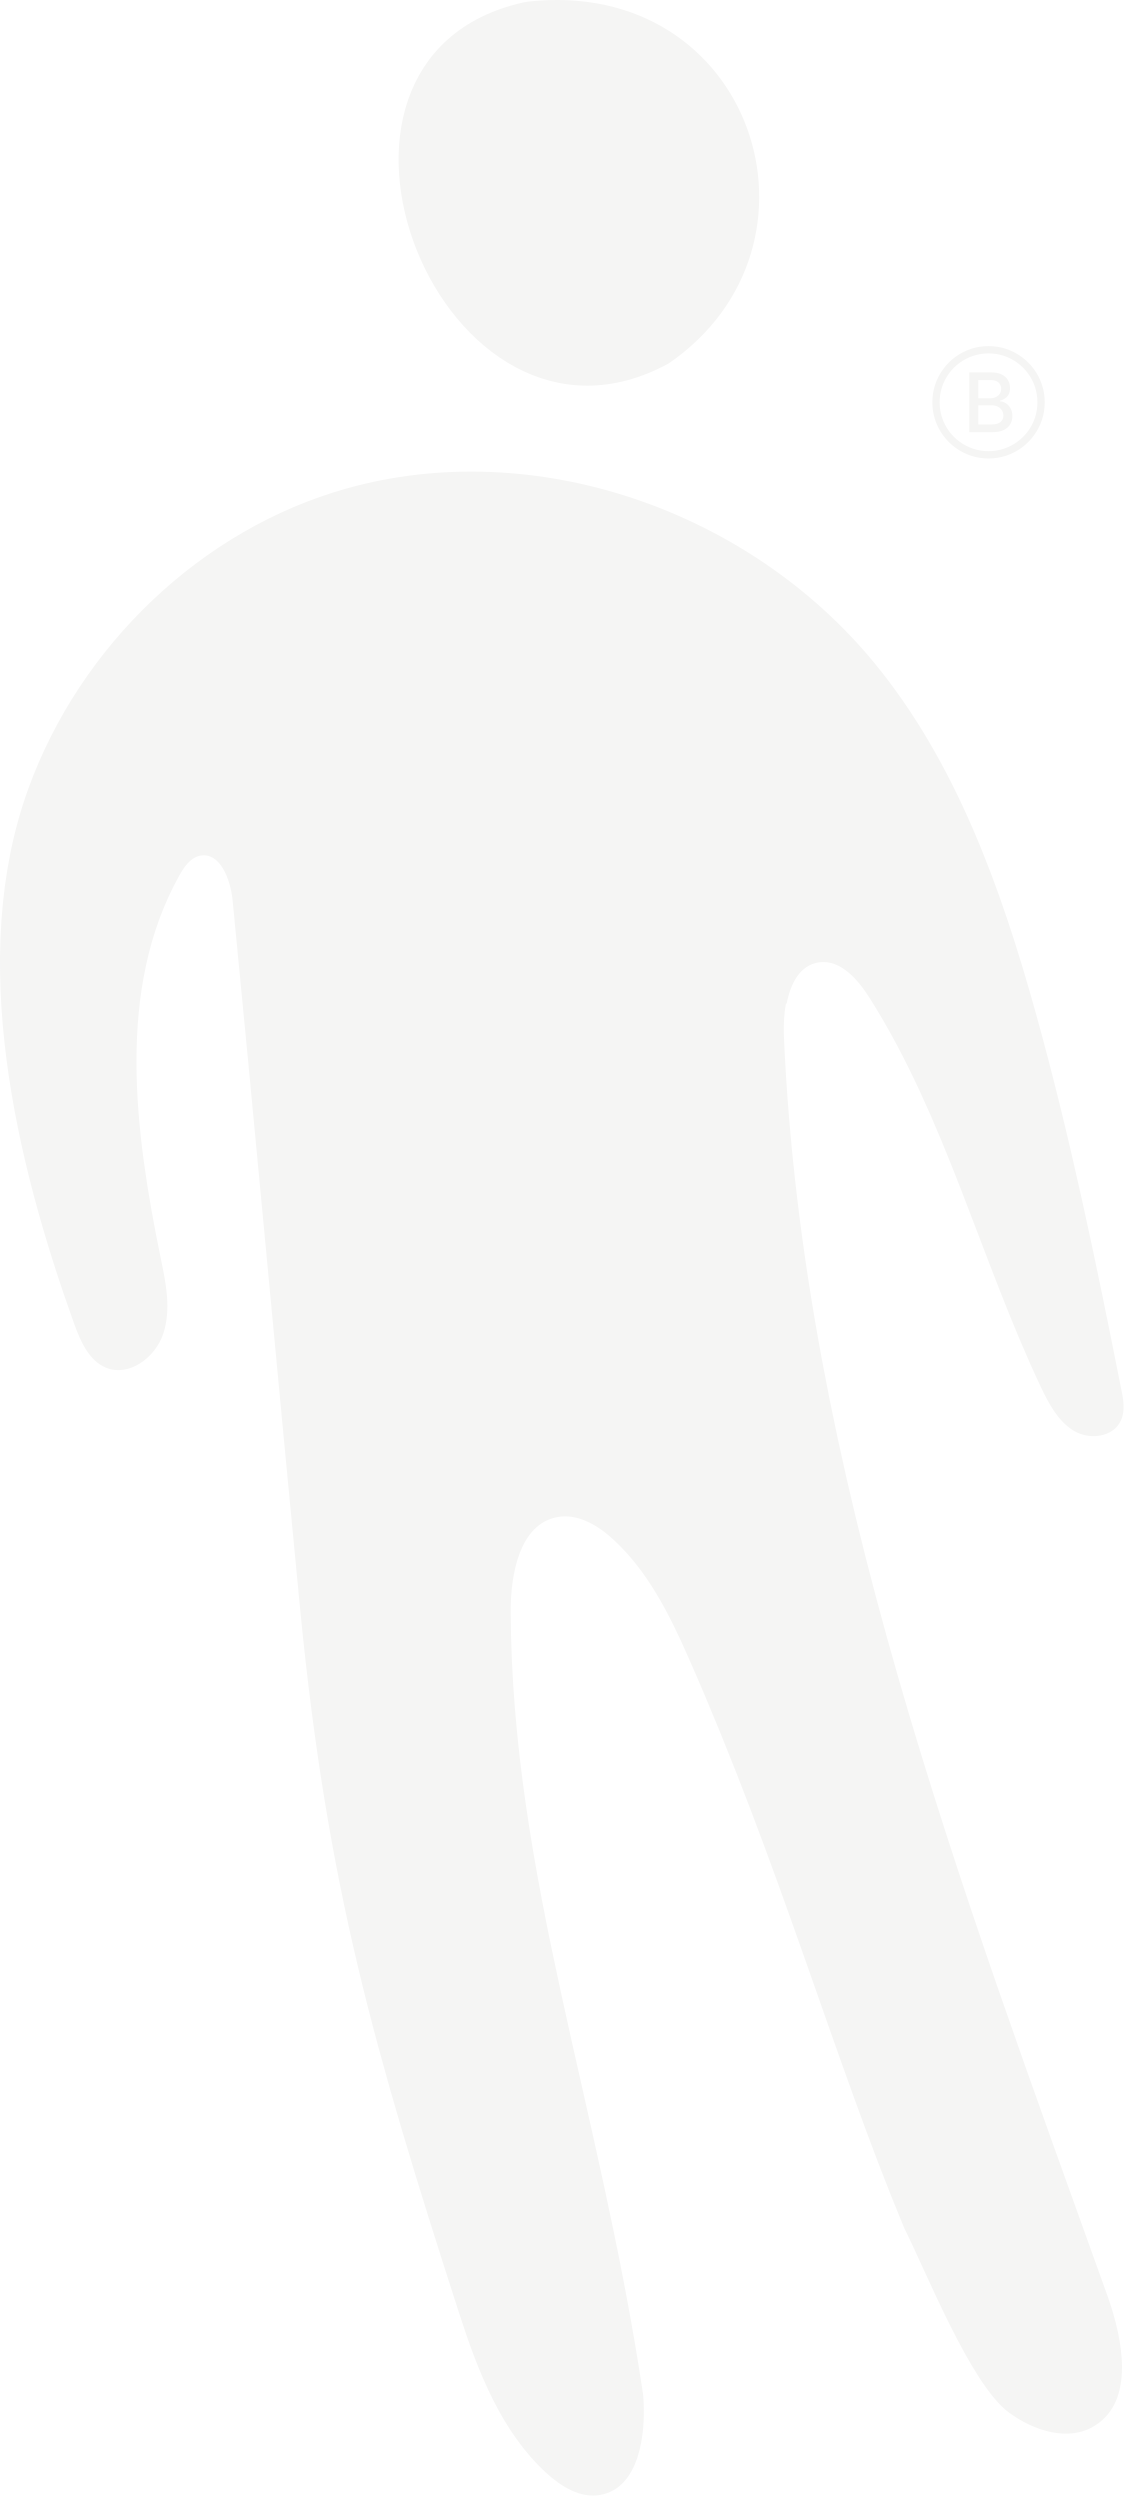
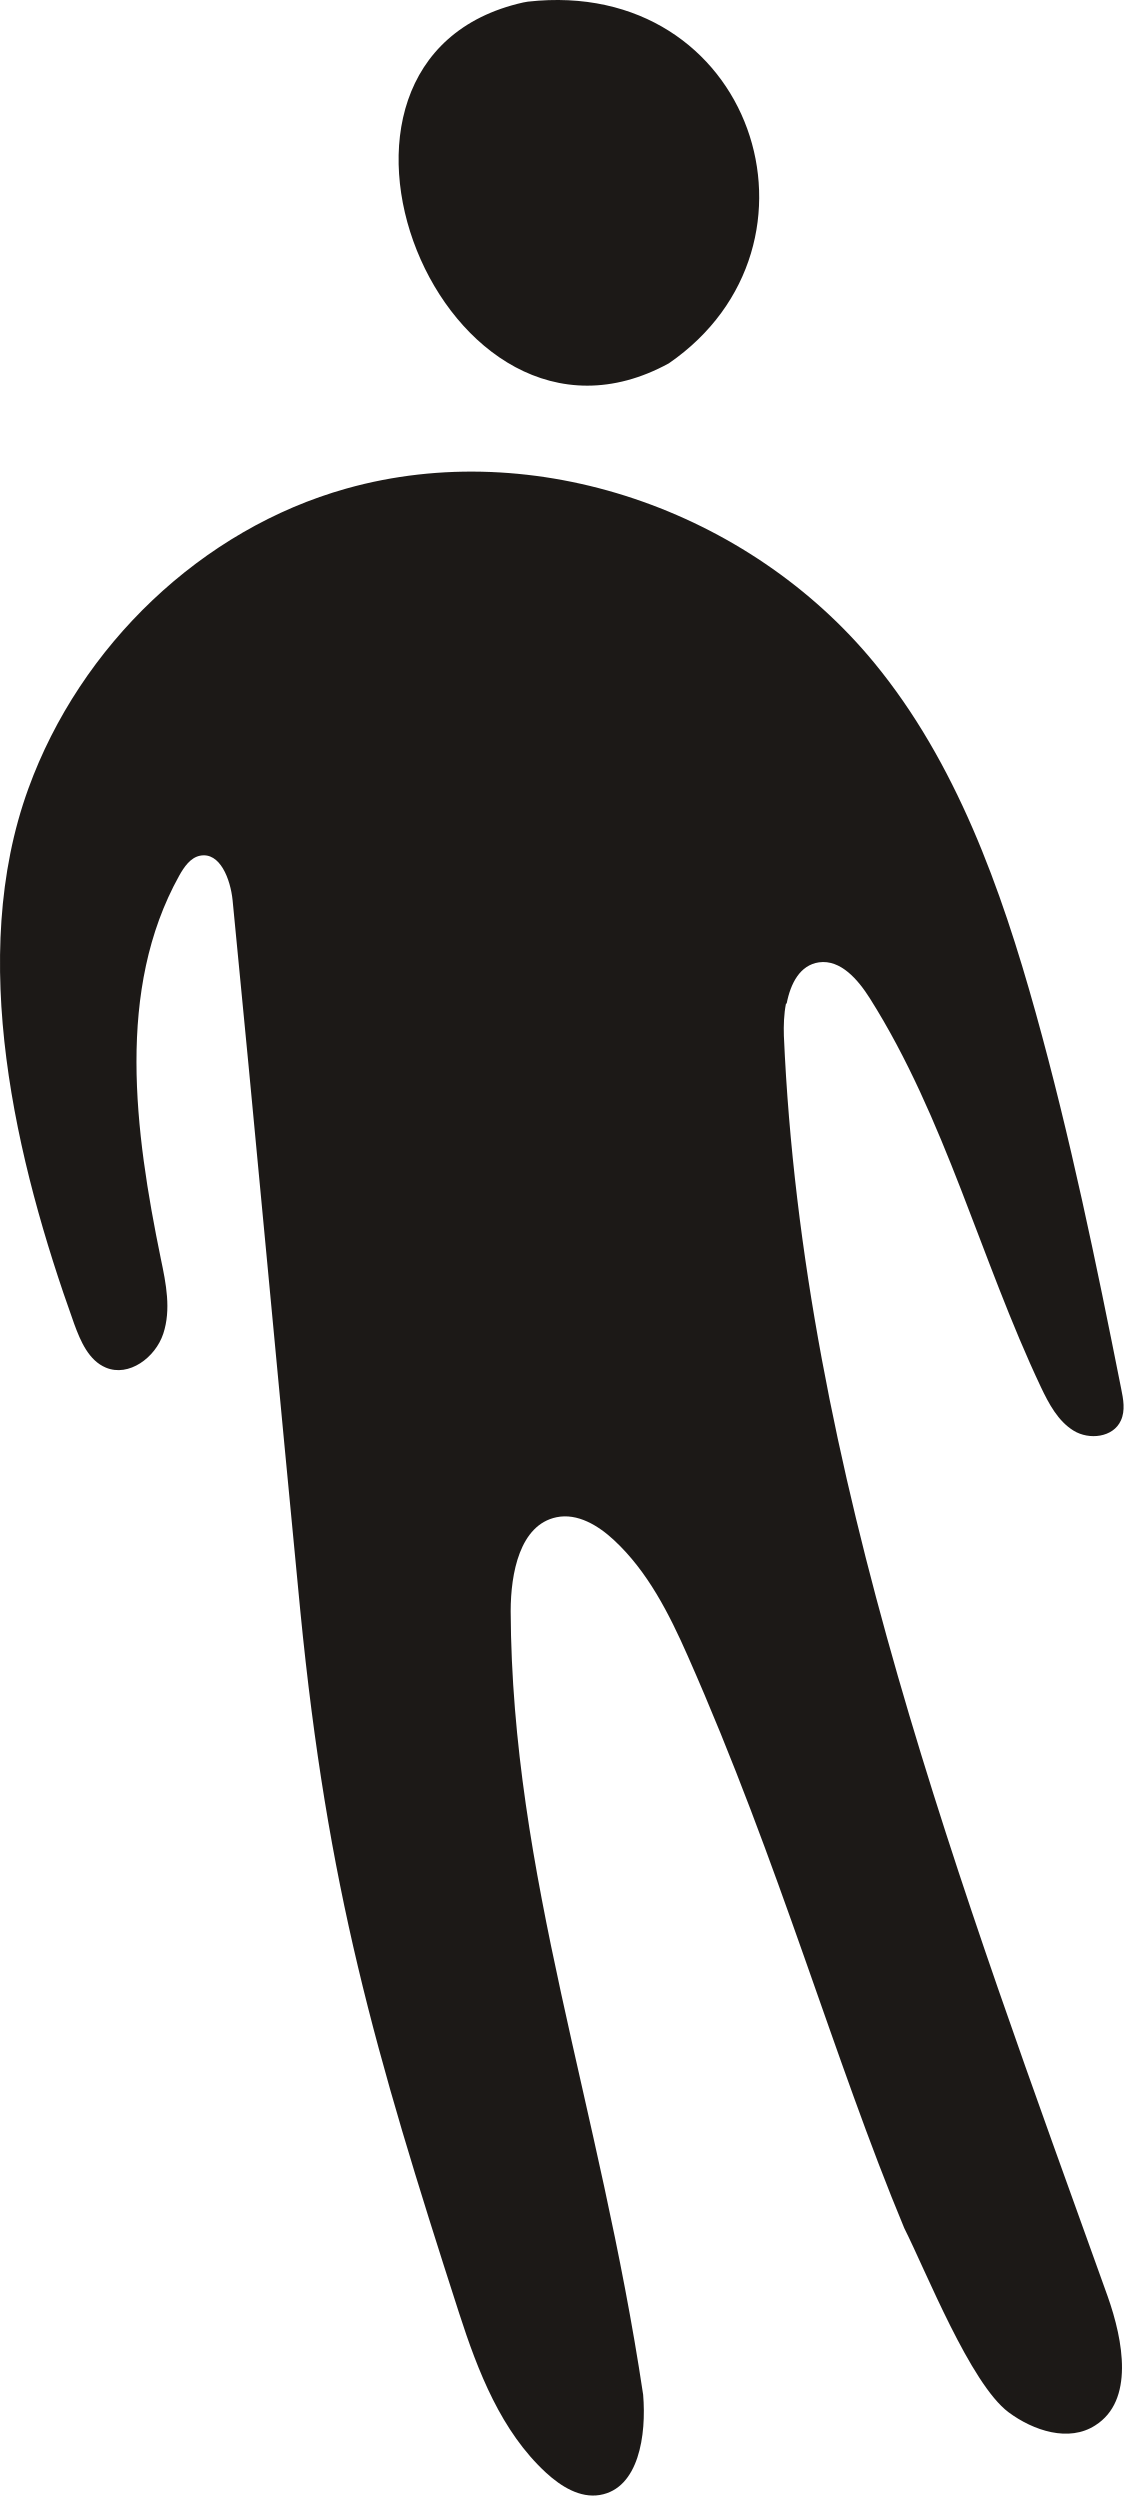
<svg xmlns="http://www.w3.org/2000/svg" width="40" height="89" viewBox="0 0 40 89" fill="none">
-   <path d="M28.004 35.732C28.145 35.001 28.482 34.357 29.156 34.259C29.927 34.152 30.547 34.874 30.971 35.547C33.655 39.8 34.904 44.824 37.056 49.38C37.339 49.975 37.665 50.59 38.219 50.931C38.773 51.273 39.632 51.175 39.903 50.57C40.066 50.219 39.99 49.809 39.914 49.439C39.023 44.951 38.099 40.464 36.871 36.054C35.633 31.606 34.035 27.138 31.123 23.596C26.656 18.163 19.038 15.509 12.333 17.392C7.182 18.836 2.857 22.982 1.01 28.074C-1.175 34.084 0.564 41.342 2.64 47.127C2.868 47.751 3.161 48.434 3.77 48.688C4.585 49.029 5.53 48.336 5.813 47.478C6.096 46.619 5.911 45.693 5.726 44.815C4.792 40.259 4.129 35.225 6.378 31.177C6.552 30.864 6.78 30.533 7.117 30.464C7.834 30.318 8.204 31.303 8.28 32.045C8.975 39.098 10.007 50.307 10.692 57.36C11.659 67.194 13.312 72.95 16.343 82.344C17.017 84.432 17.843 86.558 19.441 88.031C19.973 88.519 20.647 88.939 21.353 88.822C22.744 88.588 23.016 86.685 22.896 85.251C21.353 74.938 18.223 66.755 18.18 57.36C18.18 56.004 18.506 54.287 19.81 54.014C20.56 53.858 21.299 54.307 21.864 54.834C23.059 55.946 23.82 57.448 24.483 58.95C27.765 66.374 29.692 73.322 32.192 79.322C32.964 80.853 34.546 84.861 35.904 85.876C36.795 86.539 38.056 86.949 38.99 86.344C40.382 85.466 39.99 83.329 39.436 81.759C34.209 67.174 28.58 52.395 27.906 36.874C27.895 36.513 27.906 36.103 27.982 35.723L28.004 35.732Z" fill="#F5F5F4" />
-   <path d="M18.789 0.059C26.808 -0.838 29.927 8.722 23.809 12.936C15.757 17.336 9.671 2.098 18.626 0.088L18.789 0.059Z" fill="#F5F5F4" />
-   <path d="M34.506 15.386V13.257H35.285C35.437 13.257 35.562 13.282 35.661 13.332C35.76 13.381 35.834 13.448 35.883 13.533C35.932 13.616 35.957 13.711 35.957 13.816C35.957 13.905 35.941 13.98 35.908 14.041C35.876 14.101 35.832 14.15 35.777 14.186C35.723 14.222 35.663 14.249 35.598 14.265V14.286C35.669 14.29 35.738 14.312 35.805 14.355C35.873 14.396 35.929 14.456 35.974 14.533C36.018 14.61 36.04 14.703 36.04 14.813C36.04 14.922 36.014 15.02 35.963 15.106C35.913 15.192 35.834 15.261 35.728 15.311C35.622 15.361 35.487 15.386 35.322 15.386H34.506ZM34.827 15.111H35.291C35.444 15.111 35.555 15.081 35.621 15.021C35.688 14.961 35.721 14.887 35.721 14.798C35.721 14.73 35.704 14.669 35.67 14.613C35.636 14.556 35.588 14.512 35.525 14.479C35.462 14.445 35.388 14.429 35.302 14.429H34.827V15.111ZM34.827 14.178H35.257C35.33 14.178 35.394 14.164 35.452 14.136C35.51 14.109 35.556 14.07 35.59 14.02C35.625 13.97 35.642 13.91 35.642 13.841C35.642 13.753 35.611 13.68 35.55 13.62C35.488 13.56 35.393 13.53 35.266 13.53H34.827V14.178ZM35.192 16.322C34.971 16.322 34.76 16.288 34.56 16.221C34.36 16.154 34.177 16.058 34.01 15.936C33.844 15.814 33.699 15.669 33.577 15.502C33.455 15.336 33.36 15.153 33.293 14.954C33.225 14.753 33.192 14.543 33.192 14.322C33.192 14.101 33.225 13.89 33.293 13.691C33.36 13.49 33.455 13.307 33.577 13.141C33.699 12.974 33.844 12.829 34.01 12.707C34.177 12.585 34.36 12.49 34.56 12.422C34.76 12.355 34.971 12.322 35.192 12.322C35.413 12.322 35.623 12.355 35.823 12.422C36.023 12.49 36.206 12.585 36.373 12.707C36.54 12.829 36.684 12.974 36.806 13.141C36.929 13.307 37.024 13.49 37.091 13.691C37.158 13.89 37.192 14.101 37.192 14.322C37.192 14.543 37.158 14.753 37.091 14.954C37.024 15.153 36.929 15.336 36.806 15.502C36.684 15.669 36.54 15.814 36.373 15.936C36.206 16.058 36.023 16.154 35.823 16.221C35.623 16.288 35.413 16.322 35.192 16.322ZM35.192 16.062C35.385 16.062 35.568 16.032 35.741 15.973C35.915 15.915 36.074 15.833 36.219 15.726C36.364 15.62 36.491 15.494 36.597 15.35C36.704 15.204 36.786 15.044 36.845 14.87C36.903 14.696 36.932 14.514 36.932 14.322C36.932 14.129 36.903 13.946 36.845 13.772C36.786 13.598 36.704 13.438 36.597 13.293C36.491 13.149 36.364 13.023 36.219 12.916C36.074 12.809 35.915 12.727 35.741 12.669C35.568 12.611 35.385 12.581 35.192 12.581C34.999 12.581 34.816 12.611 34.642 12.669C34.468 12.727 34.308 12.809 34.163 12.916C34.018 13.023 33.892 13.149 33.785 13.293C33.679 13.438 33.597 13.598 33.538 13.772C33.48 13.946 33.451 14.129 33.451 14.322C33.451 14.514 33.48 14.696 33.538 14.87C33.597 15.044 33.679 15.204 33.785 15.35C33.892 15.494 34.018 15.62 34.163 15.726C34.308 15.833 34.468 15.915 34.642 15.973C34.816 16.032 34.999 16.062 35.192 16.062Z" fill="#F5F5F4" />
+   <path d="M28.004 35.732C28.145 35.001 28.482 34.357 29.156 34.259C29.927 34.152 30.547 34.874 30.971 35.547C33.655 39.8 34.904 44.824 37.056 49.38C37.339 49.975 37.665 50.59 38.219 50.931C38.773 51.273 39.632 51.175 39.903 50.57C40.066 50.219 39.99 49.809 39.914 49.439C39.023 44.951 38.099 40.464 36.871 36.054C35.633 31.606 34.035 27.138 31.123 23.596C26.656 18.163 19.038 15.509 12.333 17.392C7.182 18.836 2.857 22.982 1.01 28.074C-1.175 34.084 0.564 41.342 2.64 47.127C2.868 47.751 3.161 48.434 3.77 48.688C4.585 49.029 5.53 48.336 5.813 47.478C6.096 46.619 5.911 45.693 5.726 44.815C4.792 40.259 4.129 35.225 6.378 31.177C6.552 30.864 6.78 30.533 7.117 30.464C7.834 30.318 8.204 31.303 8.28 32.045C8.975 39.098 10.007 50.307 10.692 57.36C11.659 67.194 13.312 72.95 16.343 82.344C17.017 84.432 17.843 86.558 19.441 88.031C19.973 88.519 20.647 88.939 21.353 88.822C22.744 88.588 23.016 86.685 22.896 85.251C21.353 74.938 18.223 66.755 18.18 57.36C18.18 56.004 18.506 54.287 19.81 54.014C20.56 53.858 21.299 54.307 21.864 54.834C23.059 55.946 23.82 57.448 24.483 58.95C27.765 66.374 29.692 73.322 32.192 79.322C32.964 80.853 34.546 84.861 35.904 85.876C36.795 86.539 38.056 86.949 38.99 86.344C40.382 85.466 39.99 83.329 39.436 81.759C34.209 67.174 28.58 52.395 27.906 36.874C27.895 36.513 27.906 36.103 27.982 35.723L28.004 35.732Z" fill="#1C1917" />
+   <path d="M18.789 0.059C26.808 -0.838 29.927 8.722 23.809 12.936C15.757 17.336 9.671 2.098 18.626 0.088L18.789 0.059Z" fill="#1C1917" />
</svg>
